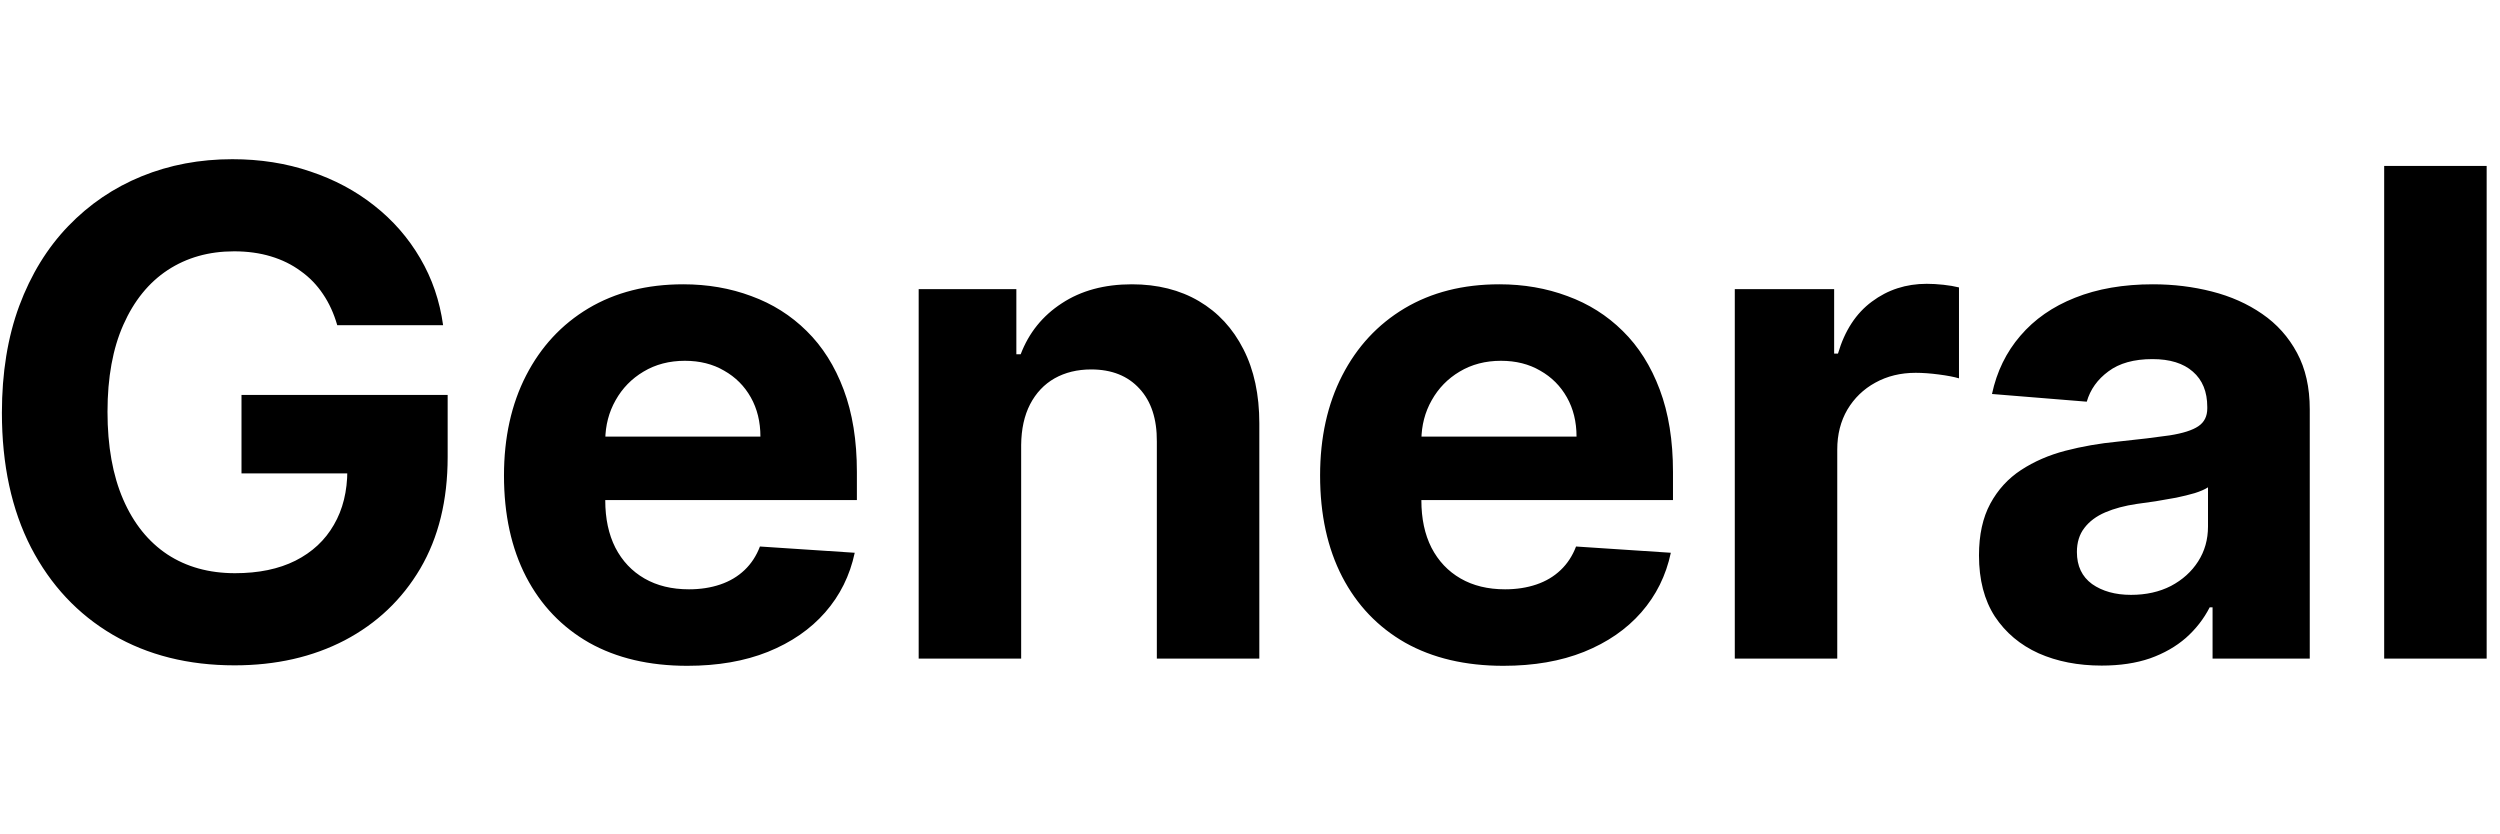
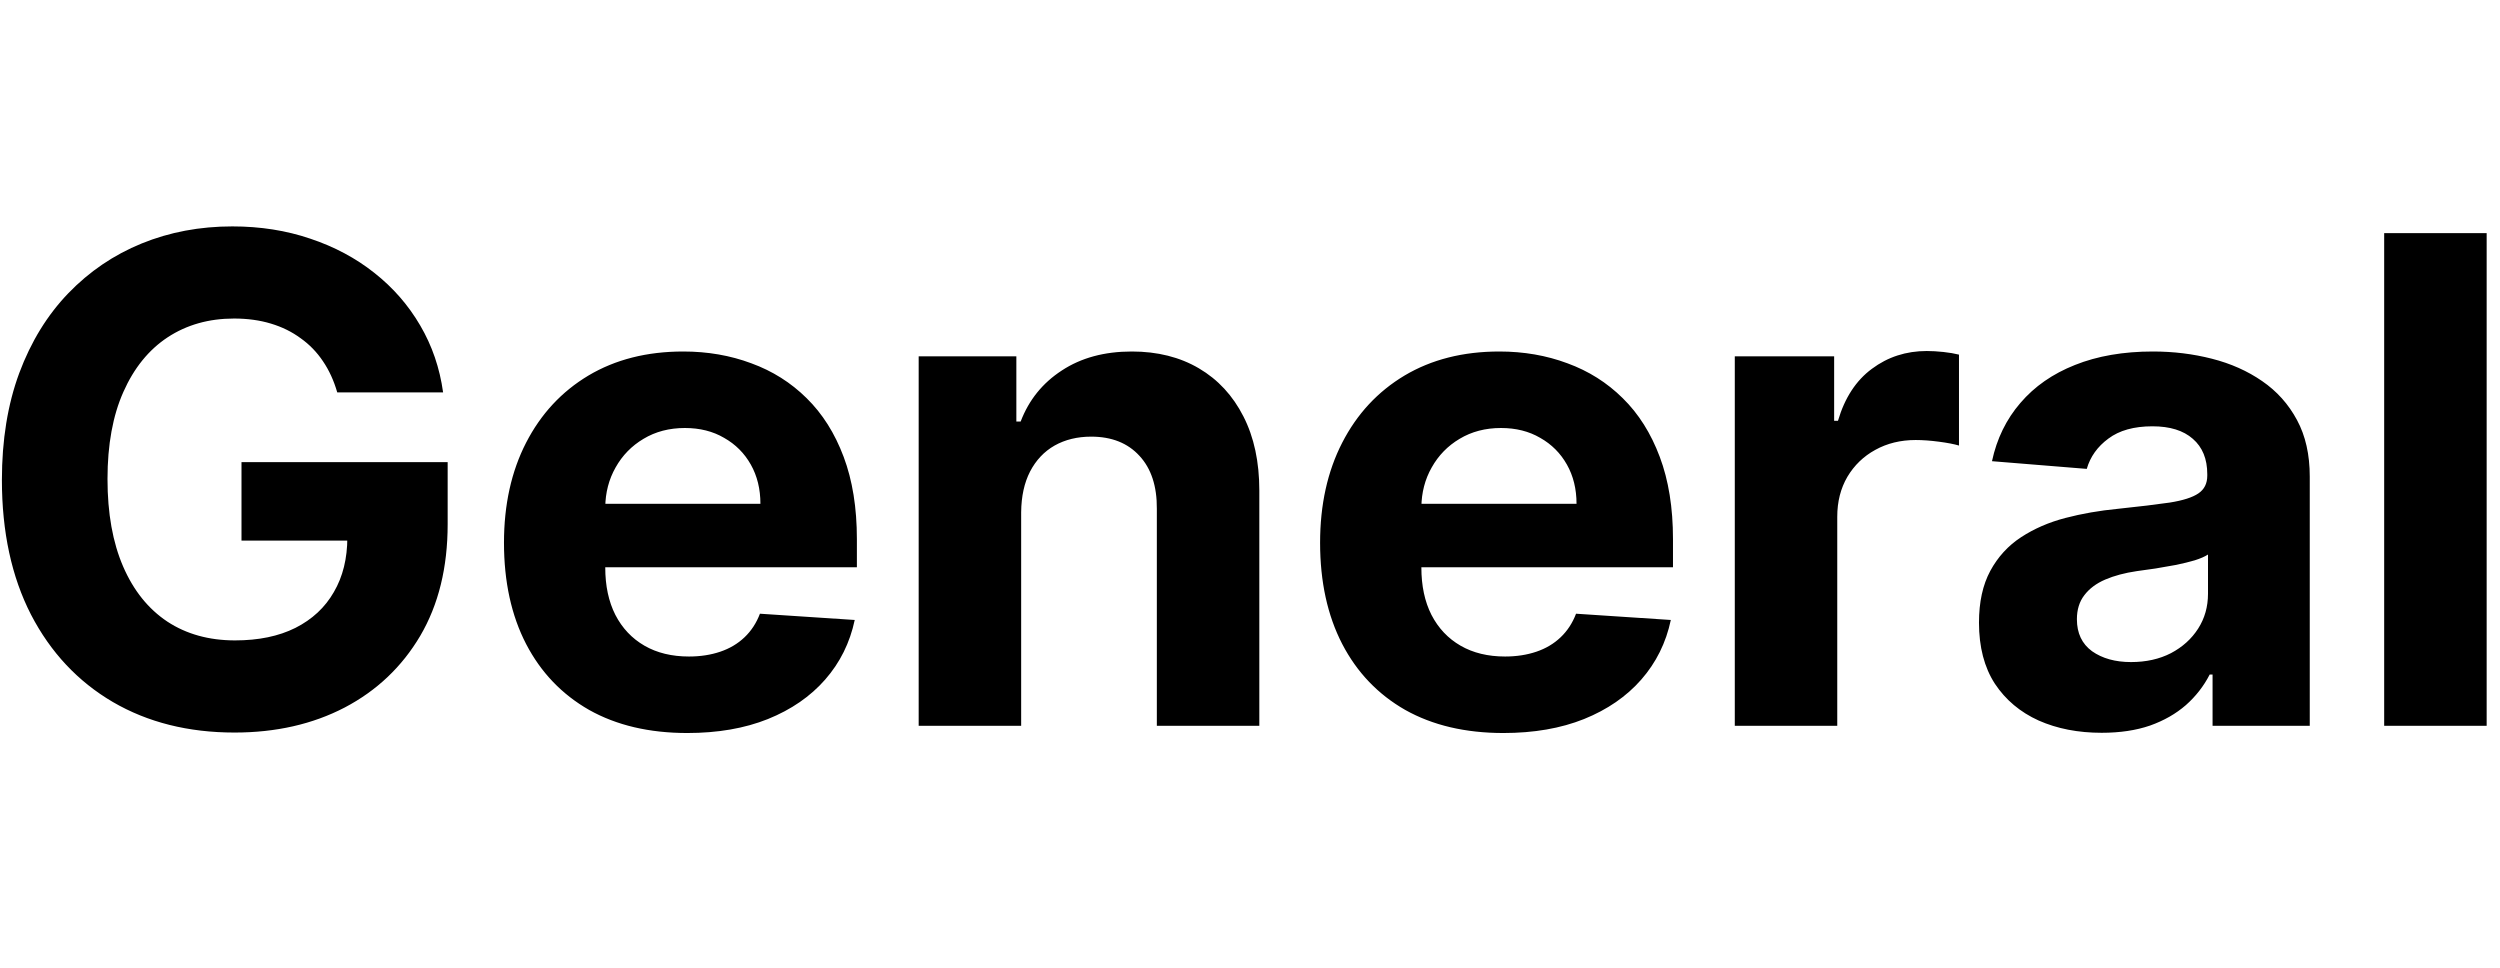
- <svg xmlns="http://www.w3.org/2000/svg" width="72px" height="24px" viewBox="0 0 155 32" fill="none">
+ <svg xmlns="http://www.w3.org/2000/svg" width="62px" height="24px" viewBox="0 0 155 32" fill="none">
  <path d="M20.909 10.328C20.7 9.602 20.407 8.961 20.029 8.404C19.651 7.837 19.189 7.36 18.642 6.972C18.105 6.575 17.489 6.271 16.793 6.062C16.107 5.854 15.346 5.749 14.511 5.749C12.95 5.749 11.577 6.137 10.394 6.913C9.221 7.688 8.306 8.817 7.65 10.298C6.994 11.77 6.665 13.57 6.665 15.697C6.665 17.825 6.989 19.635 7.635 21.126C8.281 22.618 9.196 23.756 10.379 24.542C11.562 25.317 12.96 25.705 14.57 25.705C16.032 25.705 17.28 25.447 18.314 24.93C19.358 24.403 20.153 23.662 20.7 22.707C21.257 21.753 21.535 20.624 21.535 19.322L22.848 19.516H14.973V14.653H27.755V18.501C27.755 21.186 27.188 23.493 26.055 25.422C24.921 27.341 23.36 28.822 21.371 29.866C19.383 30.901 17.106 31.418 14.54 31.418C11.677 31.418 9.161 30.786 6.994 29.523C4.826 28.251 3.136 26.446 1.923 24.109C0.719 21.763 0.118 18.979 0.118 15.757C0.118 13.281 0.476 11.074 1.192 9.135C1.918 7.186 2.932 5.536 4.234 4.183C5.537 2.831 7.053 1.802 8.783 1.096C10.514 0.39 12.388 0.037 14.406 0.037C16.136 0.037 17.747 0.29 19.239 0.798C20.73 1.295 22.053 2.001 23.206 2.915C24.369 3.83 25.319 4.919 26.055 6.182C26.791 7.435 27.263 8.817 27.472 10.328H20.909ZM42.612 31.447C40.255 31.447 38.227 30.97 36.527 30.016C34.837 29.051 33.534 27.689 32.619 25.929C31.704 24.159 31.247 22.066 31.247 19.65C31.247 17.293 31.704 15.225 32.619 13.445C33.534 11.665 34.822 10.278 36.482 9.284C38.153 8.29 40.111 7.793 42.358 7.793C43.87 7.793 45.277 8.036 46.579 8.523C47.892 9.001 49.035 9.722 50.01 10.686C50.994 11.651 51.76 12.864 52.307 14.325C52.853 15.777 53.127 17.477 53.127 19.426V21.171H33.782V17.234H47.146C47.146 16.319 46.947 15.508 46.55 14.803C46.152 14.097 45.6 13.545 44.894 13.147C44.198 12.739 43.388 12.536 42.463 12.536C41.498 12.536 40.643 12.759 39.898 13.207C39.162 13.644 38.585 14.236 38.167 14.982C37.75 15.717 37.536 16.538 37.526 17.442V21.186C37.526 22.32 37.735 23.299 38.153 24.124C38.58 24.95 39.182 25.586 39.957 26.033C40.733 26.481 41.653 26.704 42.716 26.704C43.422 26.704 44.069 26.605 44.655 26.406C45.242 26.207 45.744 25.909 46.162 25.511C46.579 25.114 46.898 24.626 47.116 24.05L52.993 24.438C52.694 25.849 52.083 27.082 51.158 28.136C50.243 29.18 49.06 29.996 47.608 30.582C46.167 31.159 44.501 31.447 42.612 31.447ZM63.312 17.756V31H56.958V8.091H63.014V12.133H63.282C63.789 10.8 64.639 9.746 65.832 8.971C67.026 8.185 68.472 7.793 70.173 7.793C71.764 7.793 73.151 8.141 74.334 8.837C75.517 9.533 76.437 10.527 77.093 11.82C77.749 13.102 78.078 14.633 78.078 16.413V31H71.724V17.547C71.734 16.145 71.376 15.051 70.65 14.266C69.924 13.47 68.925 13.072 67.652 13.072C66.797 13.072 66.041 13.256 65.385 13.624C64.739 13.992 64.232 14.529 63.864 15.235C63.506 15.931 63.322 16.771 63.312 17.756ZM93.21 31.447C90.854 31.447 88.826 30.97 87.125 30.016C85.435 29.051 84.132 27.689 83.218 25.929C82.303 24.159 81.846 22.066 81.846 19.65C81.846 17.293 82.303 15.225 83.218 13.445C84.132 11.665 85.42 10.278 87.081 9.284C88.751 8.29 90.71 7.793 92.957 7.793C94.468 7.793 95.875 8.036 97.178 8.523C98.49 9.001 99.634 9.722 100.608 10.686C101.593 11.651 102.358 12.864 102.905 14.325C103.452 15.777 103.725 17.477 103.725 19.426V21.171H84.381V17.234H97.745C97.745 16.319 97.546 15.508 97.148 14.803C96.75 14.097 96.198 13.545 95.493 13.147C94.796 12.739 93.986 12.536 93.061 12.536C92.097 12.536 91.242 12.759 90.496 13.207C89.76 13.644 89.184 14.236 88.766 14.982C88.348 15.717 88.135 16.538 88.125 17.442V21.186C88.125 22.32 88.333 23.299 88.751 24.124C89.179 24.95 89.78 25.586 90.556 26.033C91.331 26.481 92.251 26.704 93.315 26.704C94.021 26.704 94.667 26.605 95.254 26.406C95.841 26.207 96.343 25.909 96.76 25.511C97.178 25.114 97.496 24.626 97.715 24.05L103.591 24.438C103.293 25.849 102.681 27.082 101.757 28.136C100.842 29.18 99.659 29.996 98.207 30.582C96.765 31.159 95.1 31.447 93.21 31.447ZM107.557 31V8.091H113.717V12.088H113.955C114.373 10.666 115.074 9.592 116.058 8.866C117.043 8.131 118.176 7.763 119.459 7.763C119.777 7.763 120.12 7.783 120.488 7.822C120.856 7.862 121.179 7.917 121.457 7.987V13.624C121.159 13.535 120.746 13.455 120.219 13.386C119.692 13.316 119.21 13.281 118.773 13.281C117.838 13.281 117.003 13.485 116.267 13.893C115.541 14.29 114.964 14.847 114.537 15.563C114.119 16.279 113.91 17.104 113.91 18.039V31H107.557ZM130.304 31.433C128.842 31.433 127.54 31.179 126.396 30.672C125.253 30.155 124.348 29.394 123.682 28.39C123.025 27.376 122.697 26.113 122.697 24.602C122.697 23.329 122.931 22.26 123.398 21.395C123.866 20.53 124.502 19.834 125.307 19.307C126.113 18.78 127.027 18.382 128.052 18.114C129.086 17.845 130.169 17.656 131.303 17.547C132.635 17.408 133.709 17.278 134.525 17.159C135.34 17.03 135.932 16.841 136.299 16.592C136.667 16.344 136.851 15.976 136.851 15.489V15.399C136.851 14.454 136.553 13.724 135.956 13.207C135.37 12.69 134.535 12.431 133.451 12.431C132.307 12.431 131.397 12.685 130.721 13.192C130.045 13.689 129.598 14.315 129.379 15.071L123.503 14.594C123.801 13.202 124.388 11.999 125.263 10.984C126.138 9.96 127.266 9.175 128.648 8.628C130.04 8.071 131.651 7.793 133.481 7.793C134.753 7.793 135.971 7.942 137.135 8.24C138.308 8.538 139.347 9.001 140.252 9.627C141.167 10.254 141.888 11.059 142.415 12.043C142.942 13.018 143.205 14.186 143.205 15.548V31H137.179V27.823H137C136.633 28.539 136.14 29.171 135.524 29.717C134.907 30.254 134.167 30.677 133.302 30.985C132.437 31.283 131.437 31.433 130.304 31.433ZM132.123 27.048C133.058 27.048 133.883 26.864 134.599 26.496C135.315 26.118 135.877 25.611 136.285 24.974C136.692 24.338 136.896 23.617 136.896 22.812V20.381C136.697 20.51 136.424 20.629 136.076 20.739C135.738 20.838 135.355 20.933 134.927 21.022C134.5 21.102 134.072 21.176 133.645 21.246C133.217 21.305 132.829 21.36 132.481 21.41C131.736 21.519 131.084 21.693 130.527 21.932C129.971 22.171 129.538 22.494 129.23 22.901C128.922 23.299 128.768 23.796 128.768 24.393C128.768 25.258 129.081 25.919 129.707 26.376C130.344 26.824 131.149 27.048 132.123 27.048ZM154.173 0.455V31H147.819V0.455H154.173Z" fill="black" />
</svg>
